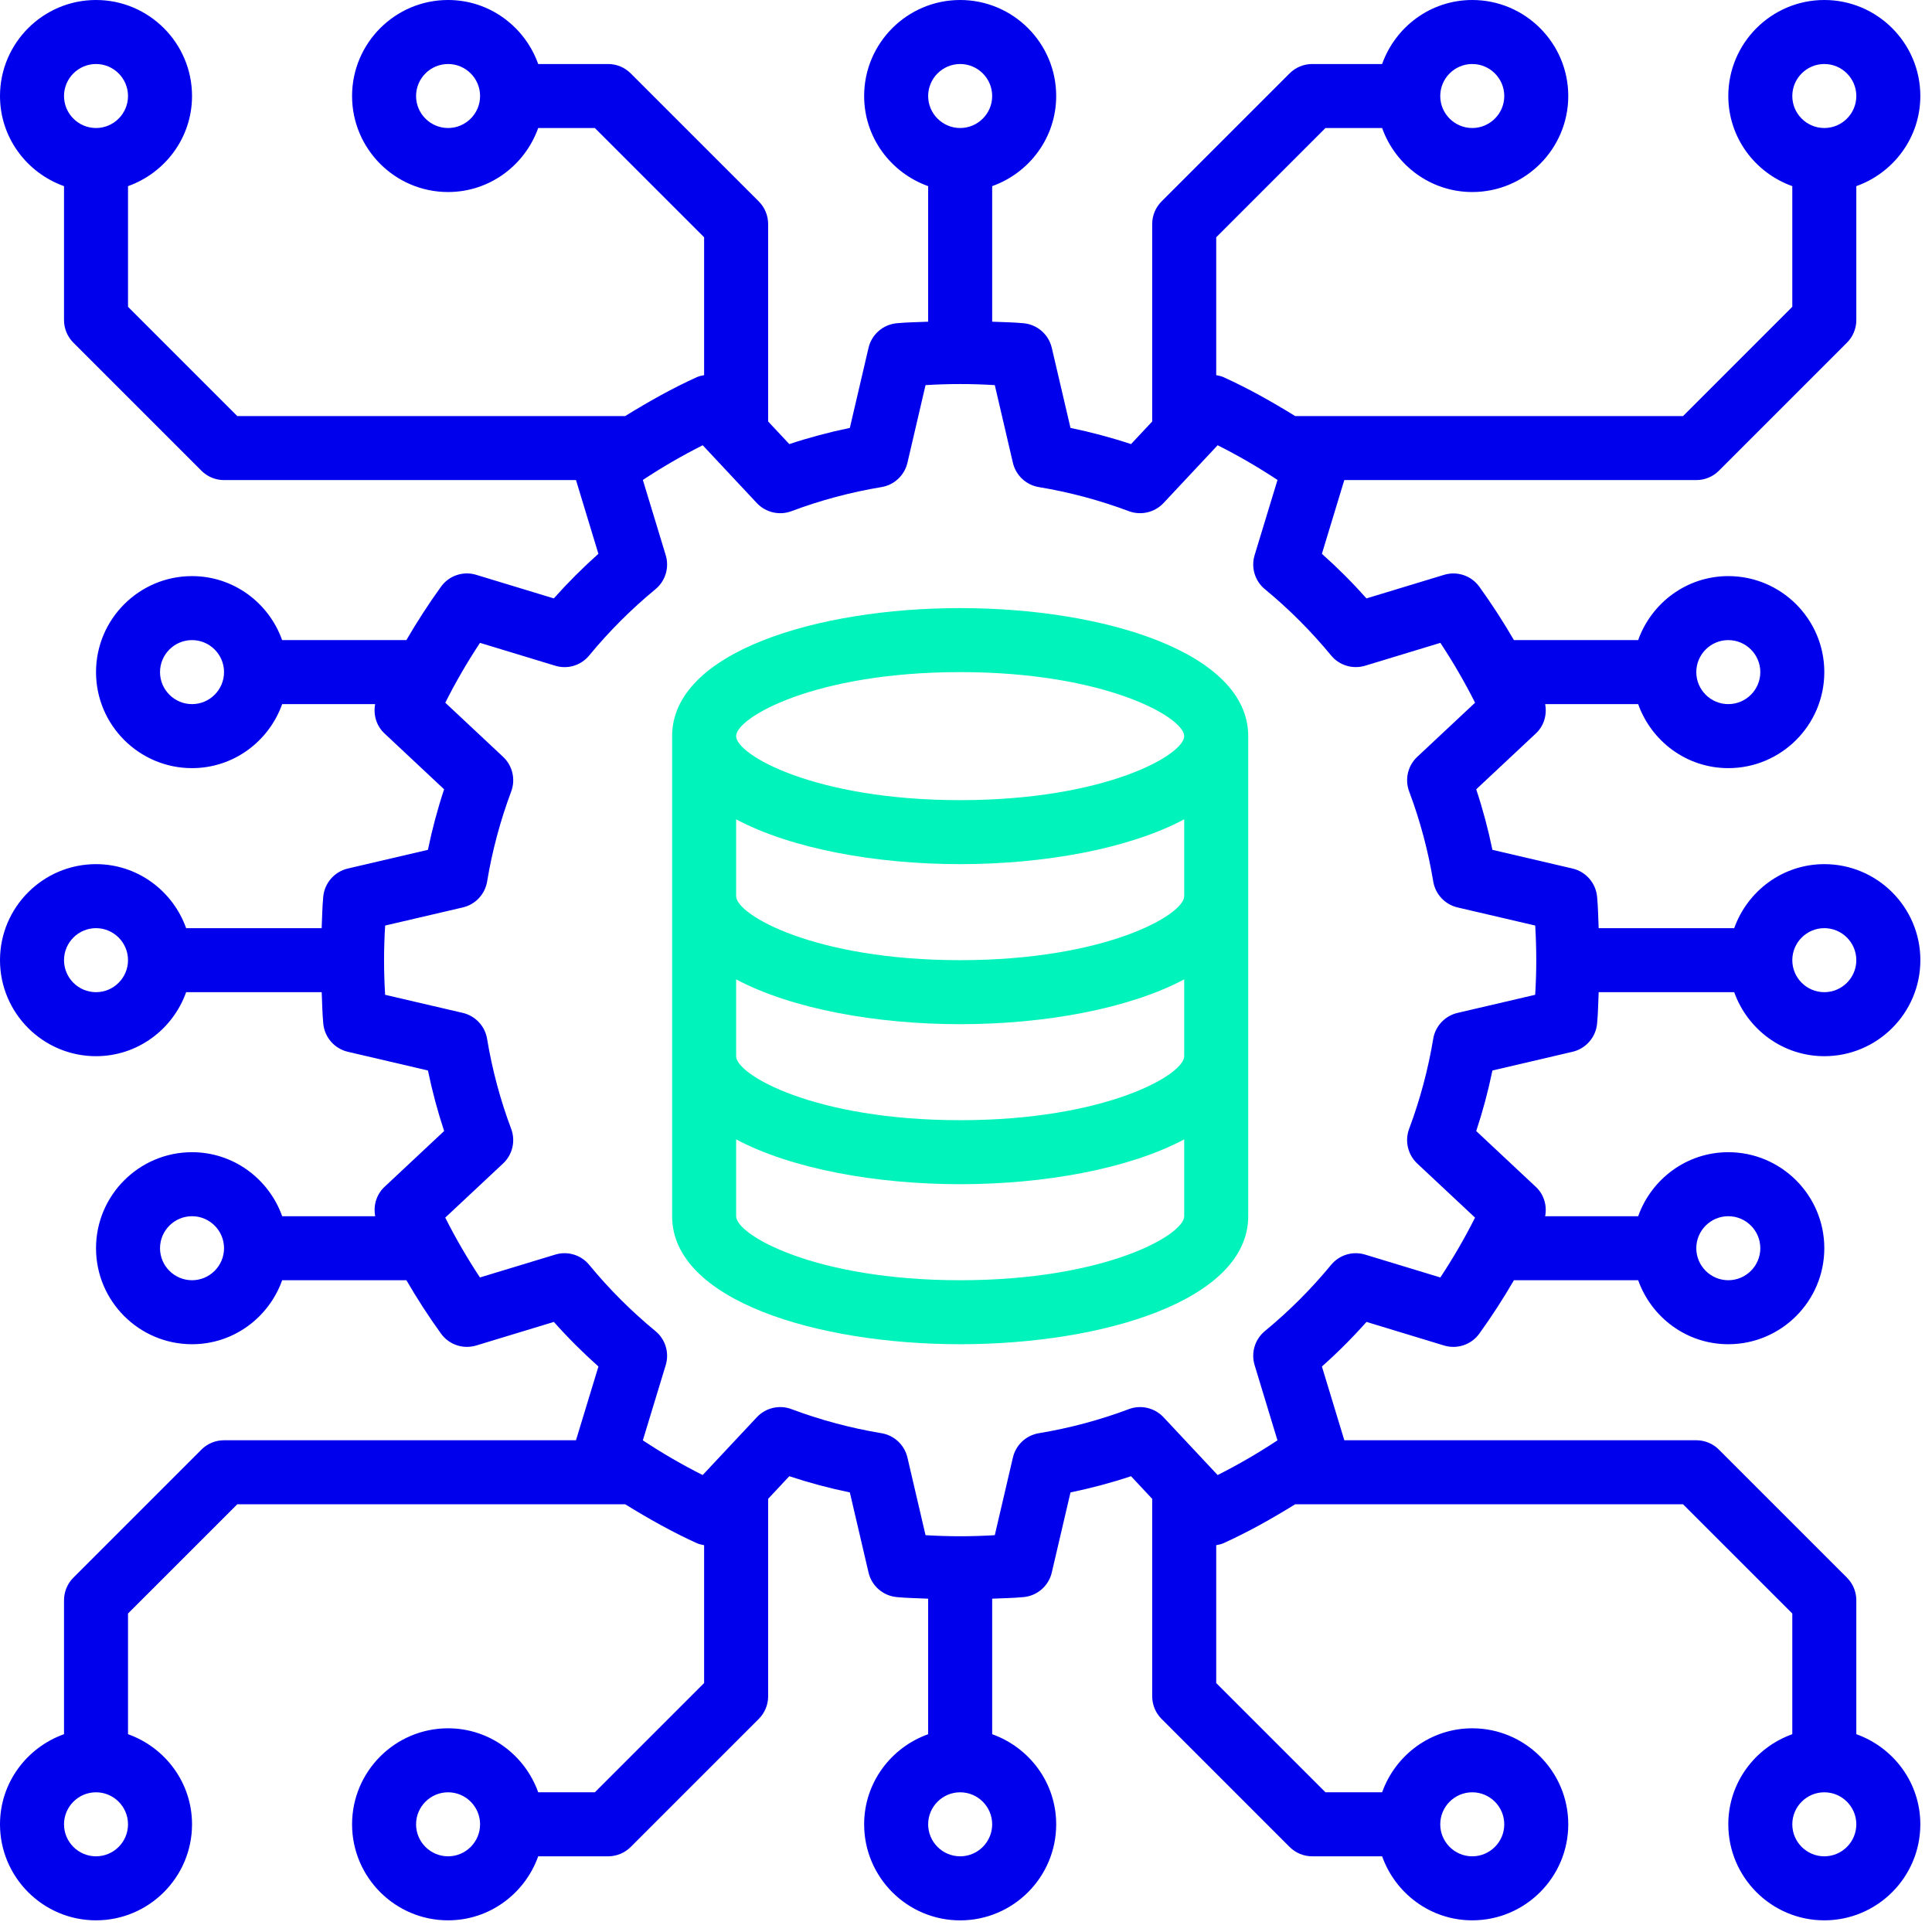
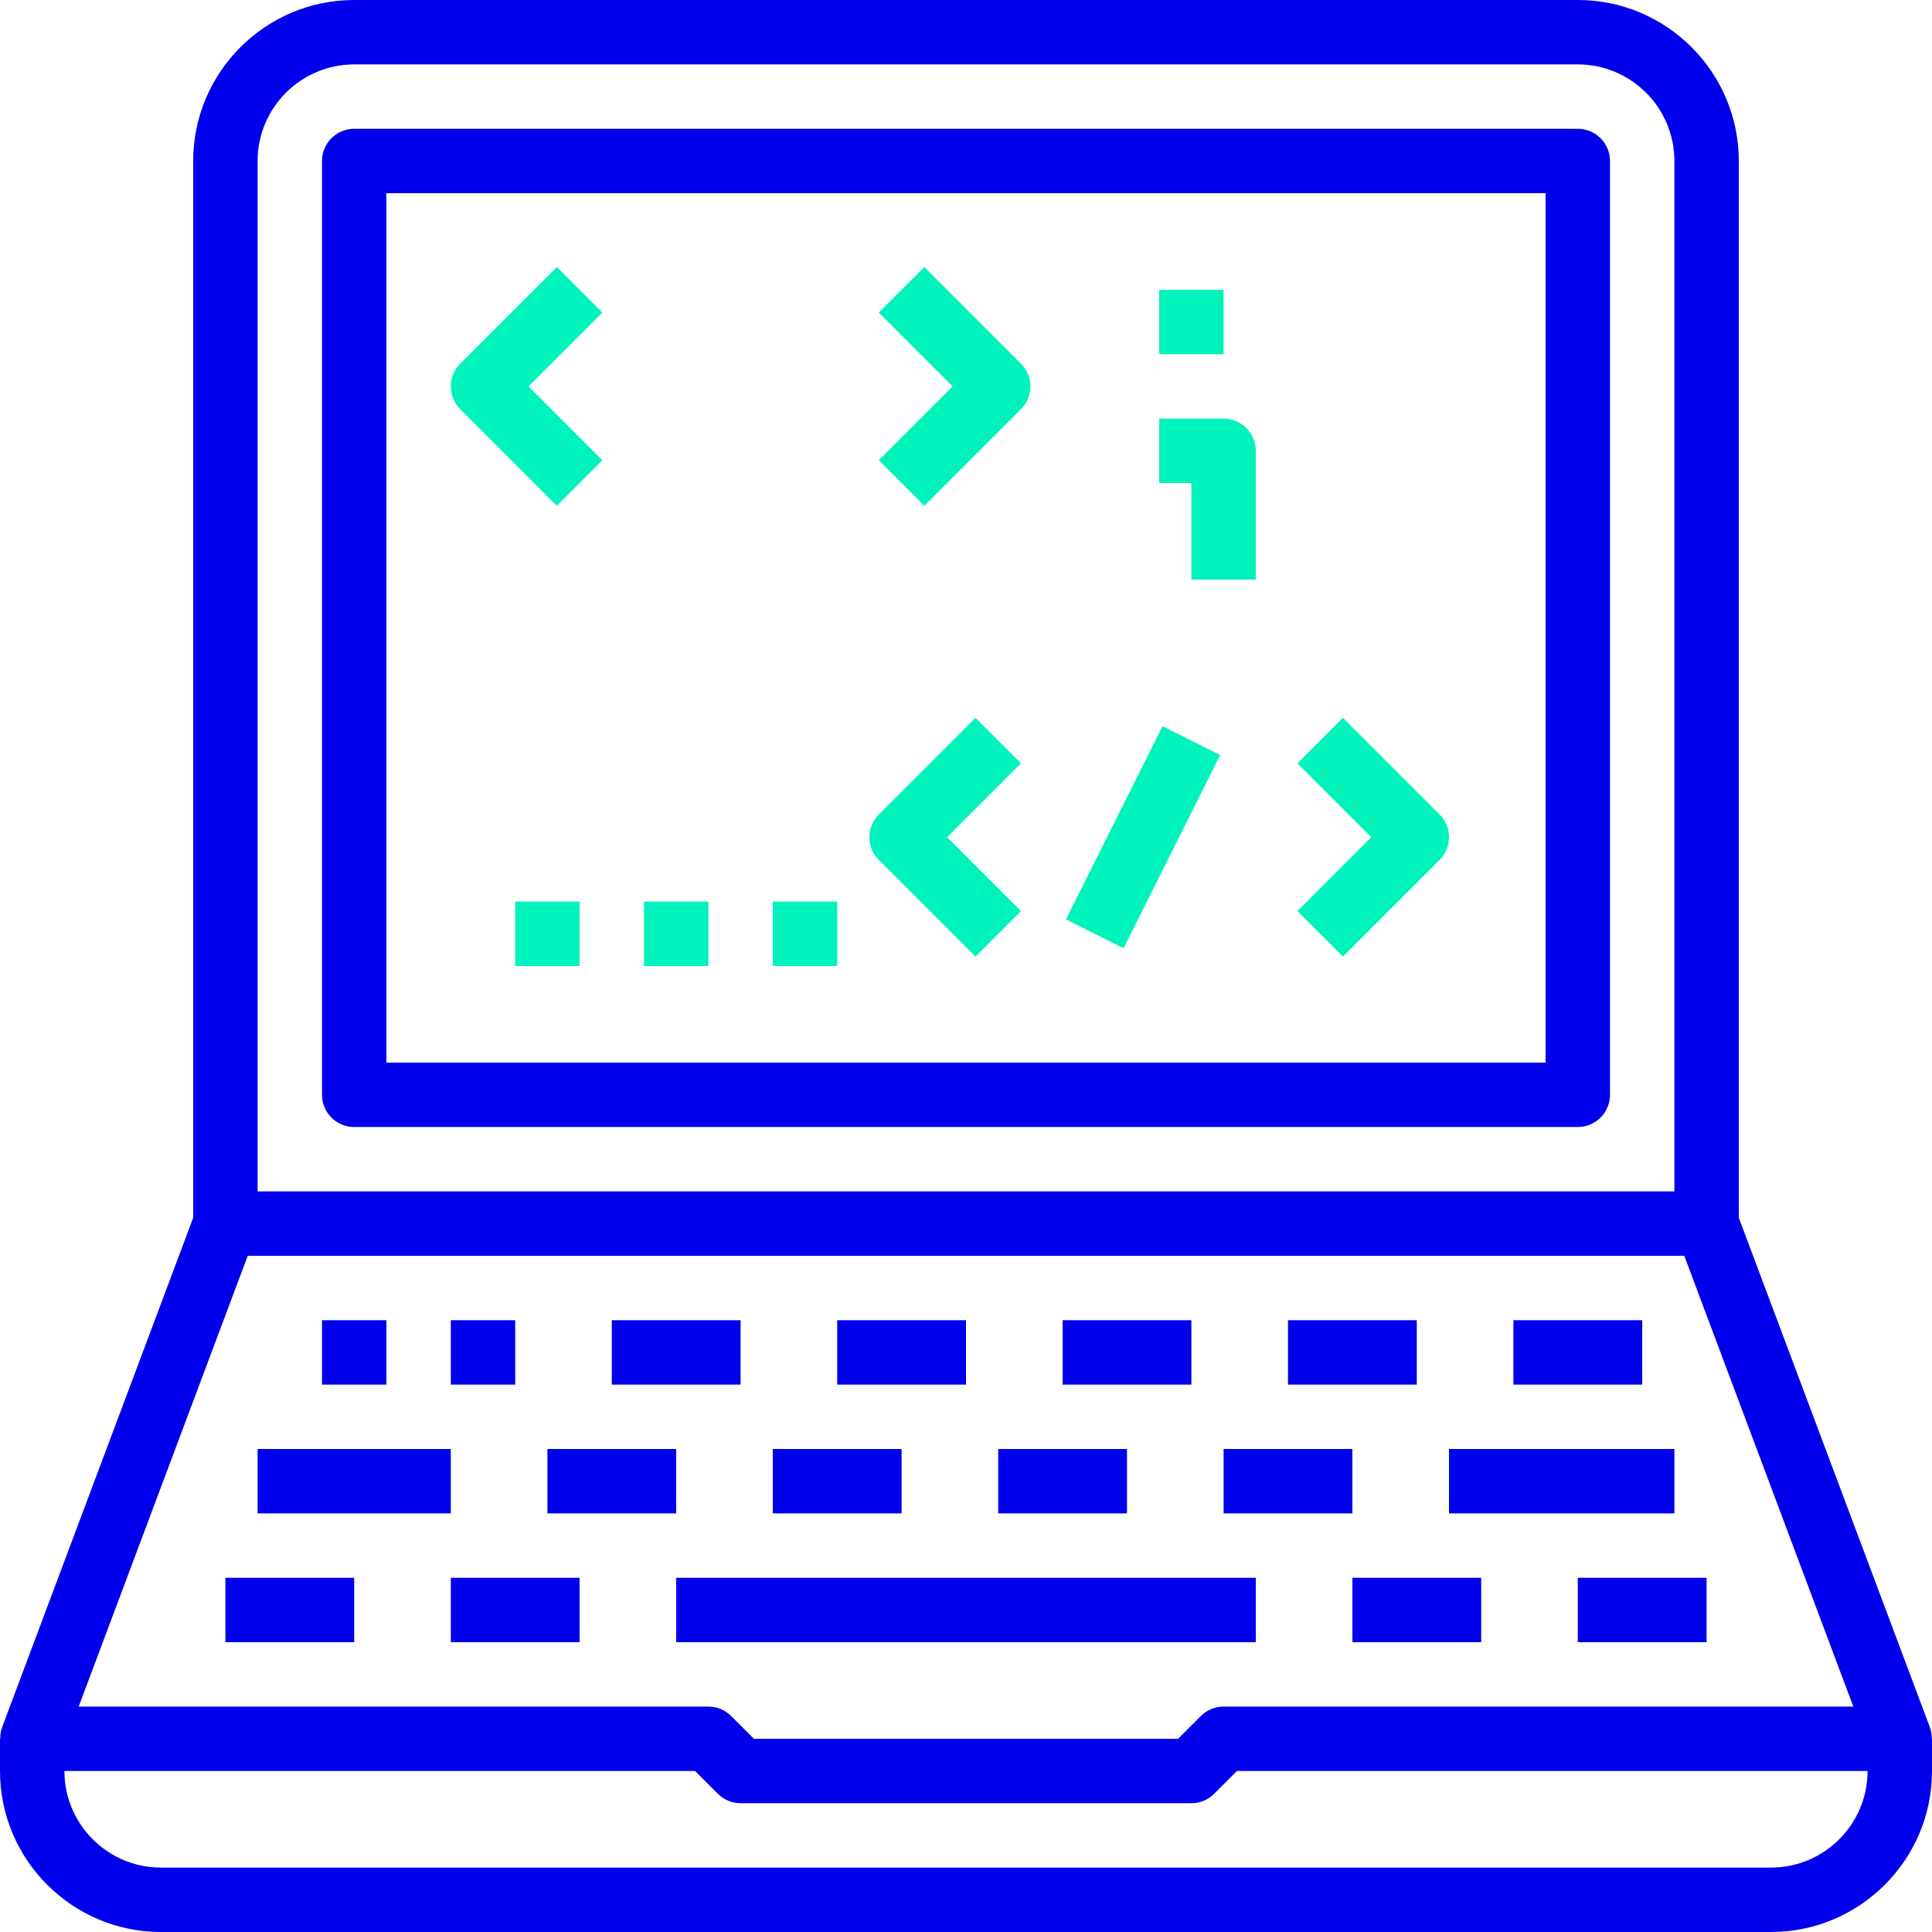
<svg xmlns="http://www.w3.org/2000/svg" width="104px" height="104px" viewBox="0 0 104 104" version="1.1">
  <g id="Landing-podcast" stroke="none" stroke-width="1" fill="none" fill-rule="evenodd">
-     <g id="Landing-podcast_Mobile" transform="translate(-108, -4783)" fill-rule="nonzero">
+     <g id="Landing-podcast_Mobile" transform="translate(-108, -4569)" fill-rule="nonzero">
      <g id="topicos" transform="translate(0, 4004)">
-         <g id="4" transform="translate(0, 766)">
-           <g id="icon4" transform="translate(108, 13)">
-             <path d="M91.312,25.843 C91.768,25.843 92.208,25.662 92.53,25.338 L99.421,18.447 C99.745,18.125 99.926,17.685 99.926,17.229 L99.926,10.02 C101.926,9.307 103.372,7.412 103.372,5.169 C103.372,2.319 101.053,1.20792265e-13 98.203,1.20792265e-13 C95.354,1.20792265e-13 93.035,2.319 93.035,5.169 C93.035,7.412 94.48,9.307 96.48,10.02 L96.48,16.515 L90.599,22.397 L69.719,22.397 C68.468,21.624 67.188,20.904 65.86,20.302 C65.734,20.245 65.602,20.22 65.469,20.195 L65.469,12.773 L71.351,6.891 L74.4,6.891 C75.113,8.892 77.009,10.337 79.252,10.337 C82.101,10.337 84.42,8.018 84.42,5.169 C84.42,2.319 82.101,1.20792265e-13 79.252,1.20792265e-13 C77.009,1.20792265e-13 75.113,1.445 74.4,3.446 L70.637,3.446 C70.181,3.446 69.742,3.627 69.419,3.951 L62.528,10.842 C62.204,11.164 62.023,11.603 62.023,12.06 L62.023,22.69 L60.884,23.906 C59.818,23.553 58.729,23.262 57.625,23.035 L56.618,18.724 C56.451,18.006 55.843,17.473 55.109,17.401 C54.53,17.344 53.974,17.344 53.409,17.317 L53.409,10.02 C55.409,9.307 56.855,7.412 56.855,5.169 C56.855,2.319 54.536,1.20792265e-13 51.686,1.20792265e-13 C48.836,1.20792265e-13 46.517,2.319 46.517,5.169 C46.517,7.412 47.963,9.307 49.963,10.02 L49.963,17.317 C49.398,17.346 48.84,17.344 48.263,17.401 C47.529,17.473 46.92,18.006 46.753,18.724 L45.747,23.035 C44.645,23.262 43.554,23.553 42.489,23.906 L41.349,22.688 L41.349,12.06 C41.349,11.603 41.168,11.164 40.844,10.842 L33.952,3.951 C33.63,3.627 33.191,3.446 32.734,3.446 L28.972,3.446 C28.258,1.445 26.363,1.20792265e-13 24.12,1.20792265e-13 C21.27,1.20792265e-13 18.952,2.319 18.952,5.169 C18.952,8.018 21.27,10.337 24.12,10.337 C26.363,10.337 28.258,8.892 28.972,6.891 L32.021,6.891 L37.903,12.773 L37.903,20.195 C37.772,20.221 37.639,20.245 37.512,20.302 C36.184,20.904 34.905,21.624 33.653,22.397 L12.773,22.397 L6.891,16.515 L6.891,10.02 C8.892,9.307 10.337,7.412 10.337,5.169 C10.337,2.319 8.018,1.20792265e-13 5.169,1.20792265e-13 C2.319,1.20792265e-13 0,2.319 0,5.169 C0,7.412 1.445,9.307 3.446,10.02 L3.446,17.229 C3.446,17.685 3.627,18.125 3.951,18.447 L10.842,25.338 C11.164,25.662 11.603,25.843 12.06,25.843 L31.006,25.843 L32.212,29.812 C31.368,30.565 30.564,31.368 29.812,32.212 L25.636,30.943 C24.933,30.727 24.168,30.984 23.738,31.584 C23.071,32.51 22.449,33.47 21.875,34.457 L15.187,34.457 C14.476,32.457 12.58,31.012 10.337,31.012 C7.488,31.012 5.169,33.331 5.169,36.18 C5.169,39.03 7.488,41.349 10.337,41.349 C12.58,41.349 14.476,39.903 15.189,37.903 L20.195,37.903 C20.087,38.473 20.257,39.069 20.695,39.479 L23.906,42.488 C23.553,43.554 23.262,44.643 23.035,45.747 L18.724,46.753 C18.006,46.92 17.473,47.529 17.401,48.263 C17.344,48.841 17.344,49.395 17.315,49.963 L10.02,49.963 C9.307,47.963 7.412,46.517 5.169,46.517 C2.319,46.517 0,48.836 0,51.686 C0,54.536 2.319,56.855 5.169,56.855 C7.412,56.855 9.307,55.409 10.02,53.409 L17.317,53.409 C17.346,53.977 17.346,54.53 17.403,55.109 C17.475,55.843 18.007,56.451 18.726,56.618 L23.036,57.625 C23.264,58.727 23.555,59.818 23.908,60.883 L20.697,63.891 C20.259,64.301 20.089,64.897 20.197,65.469 L15.19,65.469 C14.476,63.469 12.58,62.023 10.337,62.023 C7.488,62.023 5.169,64.342 5.169,67.192 C5.169,70.041 7.488,72.36 10.337,72.36 C12.58,72.36 14.476,70.915 15.189,68.915 L21.877,68.915 C22.449,69.9 23.069,70.86 23.738,71.787 C24.168,72.384 24.926,72.643 25.638,72.428 L29.814,71.159 C30.567,72.005 31.37,72.808 32.214,73.559 L31.005,77.529 L12.06,77.529 C11.603,77.529 11.164,77.71 10.842,78.034 L3.951,84.925 C3.627,85.247 3.446,85.687 3.446,86.143 L3.446,93.352 C1.445,94.065 0,95.96 0,98.203 C0,101.053 2.319,103.372 5.169,103.372 C8.018,103.372 10.337,101.053 10.337,98.203 C10.337,95.96 8.892,94.065 6.891,93.352 L6.891,86.856 L12.773,80.975 L33.653,80.975 C34.904,81.746 36.182,82.468 37.512,83.07 C37.638,83.126 37.77,83.152 37.903,83.178 L37.903,90.599 L32.021,96.48 L28.972,96.48 C28.258,94.48 26.363,93.035 24.12,93.035 C21.27,93.035 18.952,95.354 18.952,98.203 C18.952,101.053 21.27,103.372 24.12,103.372 C26.363,103.372 28.258,101.926 28.972,99.926 L32.734,99.926 C33.191,99.926 33.63,99.745 33.952,99.421 L40.844,92.53 C41.168,92.208 41.349,91.768 41.349,91.312 L41.349,80.682 L42.488,79.465 C43.554,79.819 44.643,80.11 45.747,80.337 L46.753,84.648 C46.92,85.366 47.529,85.899 48.263,85.971 C48.841,86.028 49.395,86.028 49.963,86.057 L49.963,93.353 C47.963,94.067 46.517,95.962 46.517,98.205 C46.517,101.055 48.836,103.374 51.686,103.374 C54.536,103.374 56.855,101.055 56.855,98.205 C56.855,95.962 55.409,94.067 53.409,93.353 L53.409,86.057 C53.977,86.028 54.532,86.028 55.109,85.971 C55.843,85.899 56.451,85.366 56.618,84.648 L57.625,80.337 C58.727,80.11 59.818,79.819 60.883,79.465 L62.023,80.683 L62.023,91.312 C62.023,91.768 62.204,92.208 62.528,92.53 L69.419,99.421 C69.742,99.745 70.181,99.926 70.637,99.926 L74.4,99.926 C75.113,101.926 77.009,103.372 79.252,103.372 C82.101,103.372 84.42,101.053 84.42,98.203 C84.42,95.354 82.101,93.035 79.252,93.035 C77.009,93.035 75.113,94.48 74.4,96.48 L71.351,96.48 L65.469,90.599 L65.469,83.178 C65.6,83.152 65.732,83.128 65.86,83.071 C67.188,82.47 68.467,81.75 69.719,80.976 L90.599,80.976 L96.48,86.856 L96.48,93.352 C94.48,94.065 93.035,95.96 93.035,98.203 C93.035,101.053 95.354,103.372 98.203,103.372 C101.053,103.372 103.372,101.053 103.372,98.203 C103.372,95.96 101.926,94.065 99.926,93.352 L99.926,86.143 C99.926,85.687 99.745,85.247 99.421,84.925 L92.53,78.034 C92.208,77.71 91.768,77.529 91.312,77.529 L72.365,77.529 L71.159,73.559 C72.005,72.807 72.808,72.004 73.559,71.159 L77.734,72.429 C78.439,72.643 79.204,72.386 79.633,71.788 C80.301,70.861 80.923,69.9 81.495,68.915 L88.183,68.915 C88.896,70.915 90.792,72.36 93.035,72.36 C95.884,72.36 98.203,70.041 98.203,67.192 C98.203,64.342 95.884,62.023 93.035,62.023 C90.792,62.023 88.896,63.469 88.183,65.469 L83.176,65.469 C83.285,64.899 83.114,64.302 82.677,63.892 L79.465,60.884 C79.819,59.818 80.11,58.729 80.337,57.625 L84.648,56.618 C85.366,56.451 85.899,55.843 85.971,55.109 C86.028,54.53 86.028,53.977 86.057,53.409 L93.353,53.409 C94.067,55.409 95.962,56.855 98.205,56.855 C101.055,56.855 103.374,54.536 103.374,51.686 C103.374,48.836 101.055,46.517 98.205,46.517 C95.962,46.517 94.067,47.963 93.353,49.963 L86.057,49.963 C86.028,49.395 86.028,48.84 85.971,48.263 C85.899,47.529 85.366,46.92 84.648,46.753 L80.337,45.747 C80.11,44.645 79.819,43.554 79.465,42.489 L82.677,39.481 C83.114,39.071 83.285,38.475 83.176,37.903 L88.183,37.903 C88.896,39.903 90.792,41.349 93.035,41.349 C95.884,41.349 98.203,39.03 98.203,36.18 C98.203,33.331 95.884,31.012 93.035,31.012 C90.792,31.012 88.896,32.457 88.183,34.457 L81.495,34.457 C80.923,33.472 80.303,32.512 79.634,31.585 C79.204,30.987 78.44,30.729 77.734,30.944 L73.558,32.212 C72.805,31.366 72.002,30.564 71.158,29.812 L72.364,25.843 L91.312,25.843 Z M98.203,3.446 C99.153,3.446 99.926,4.219 99.926,5.169 C99.926,6.118 99.153,6.891 98.203,6.891 C97.254,6.891 96.48,6.118 96.48,5.169 C96.48,4.219 97.254,3.446 98.203,3.446 Z M79.252,3.446 C80.201,3.446 80.975,4.219 80.975,5.169 C80.975,6.118 80.201,6.891 79.252,6.891 C78.302,6.891 77.529,6.118 77.529,5.169 C77.529,4.219 78.302,3.446 79.252,3.446 Z M24.12,6.891 C23.171,6.891 22.397,6.118 22.397,5.169 C22.397,4.219 23.171,3.446 24.12,3.446 C25.069,3.446 25.843,4.219 25.843,5.169 C25.843,6.118 25.069,6.891 24.12,6.891 Z M5.169,3.446 C6.118,3.446 6.891,4.219 6.891,5.169 C6.891,6.118 6.118,6.891 5.169,6.891 C4.219,6.891 3.446,6.118 3.446,5.169 C3.446,4.219 4.219,3.446 5.169,3.446 Z M10.337,37.903 C9.388,37.903 8.614,37.129 8.614,36.18 C8.614,35.231 9.388,34.457 10.337,34.457 C11.286,34.457 12.06,35.231 12.06,36.18 C12.06,37.129 11.286,37.903 10.337,37.903 Z M10.337,68.915 C9.388,68.915 8.614,68.141 8.614,67.192 C8.614,66.242 9.388,65.469 10.337,65.469 C11.286,65.469 12.06,66.242 12.06,67.192 C12.06,68.141 11.286,68.915 10.337,68.915 Z M5.169,99.926 C4.219,99.926 3.446,99.153 3.446,98.203 C3.446,97.254 4.219,96.48 5.169,96.48 C6.118,96.48 6.891,97.254 6.891,98.203 C6.891,99.153 6.118,99.926 5.169,99.926 Z M24.12,99.926 C23.171,99.926 22.397,99.153 22.397,98.203 C22.397,97.254 23.171,96.48 24.12,96.48 C25.069,96.48 25.843,97.254 25.843,98.203 C25.843,99.153 25.069,99.926 24.12,99.926 Z M79.252,96.48 C80.201,96.48 80.975,97.254 80.975,98.203 C80.975,99.153 80.201,99.926 79.252,99.926 C78.302,99.926 77.529,99.153 77.529,98.203 C77.529,97.254 78.302,96.48 79.252,96.48 Z M98.203,99.926 C97.254,99.926 96.48,99.153 96.48,98.203 C96.48,97.254 97.254,96.48 98.203,96.48 C99.153,96.48 99.926,97.254 99.926,98.203 C99.926,99.153 99.153,99.926 98.203,99.926 Z M93.035,65.469 C93.984,65.469 94.758,66.242 94.758,67.192 C94.758,68.141 93.984,68.915 93.035,68.915 C92.085,68.915 91.312,68.141 91.312,67.192 C91.312,66.242 92.085,65.469 93.035,65.469 Z M93.035,34.457 C93.984,34.457 94.758,35.231 94.758,36.18 C94.758,37.129 93.984,37.903 93.035,37.903 C92.085,37.903 91.312,37.129 91.312,36.18 C91.312,35.231 92.085,34.457 93.035,34.457 Z M51.686,3.446 C52.635,3.446 53.409,4.219 53.409,5.169 C53.409,6.118 52.635,6.891 51.686,6.891 C50.737,6.891 49.963,6.118 49.963,5.169 C49.963,4.219 50.737,3.446 51.686,3.446 Z M5.169,53.409 C4.219,53.409 3.446,52.635 3.446,51.686 C3.446,50.737 4.219,49.963 5.169,49.963 C6.118,49.963 6.891,50.737 6.891,51.686 C6.891,52.635 6.118,53.409 5.169,53.409 Z M51.686,99.926 C50.737,99.926 49.963,99.153 49.963,98.203 C49.963,97.254 50.737,96.48 51.686,96.48 C52.635,96.48 53.409,97.254 53.409,98.203 C53.409,99.153 52.635,99.926 51.686,99.926 Z M98.203,49.963 C99.153,49.963 99.926,50.737 99.926,51.686 C99.926,52.635 99.153,53.409 98.203,53.409 C97.254,53.409 96.48,52.635 96.48,51.686 C96.48,50.737 97.254,49.963 98.203,49.963 Z M71.654,35.283 C72.095,35.82 72.817,36.037 73.485,35.836 L77.536,34.605 C78.223,35.646 78.849,36.723 79.403,37.827 L76.29,40.742 C75.782,41.218 75.61,41.953 75.856,42.606 C76.442,44.166 76.878,45.795 77.152,47.451 C77.265,48.137 77.78,48.688 78.459,48.847 L82.641,49.822 C82.679,50.456 82.697,51.078 82.697,51.686 C82.697,52.294 82.679,52.916 82.639,53.55 L78.458,54.525 C77.779,54.684 77.264,55.235 77.15,55.921 C76.876,57.576 76.438,59.206 75.854,60.765 C75.61,61.417 75.782,62.154 76.288,62.63 L79.402,65.545 C78.845,66.652 78.22,67.729 77.534,68.766 L73.485,67.535 C72.819,67.333 72.097,67.55 71.654,68.088 C70.587,69.383 69.39,70.582 68.089,71.652 C67.552,72.095 67.333,72.817 67.536,73.484 L68.766,77.534 C67.726,78.221 66.649,78.847 65.545,79.402 L62.63,76.288 C62.152,75.78 61.413,75.608 60.765,75.854 C59.206,76.44 57.576,76.876 55.921,77.15 C55.235,77.264 54.684,77.779 54.525,78.458 L53.55,82.639 C52.284,82.716 51.088,82.716 49.822,82.639 L48.847,78.458 C48.688,77.779 48.137,77.264 47.451,77.15 C45.795,76.876 44.166,76.438 42.606,75.854 C41.952,75.608 41.218,75.782 40.742,76.288 L37.825,79.402 C36.719,78.847 35.643,78.221 34.604,77.534 L35.836,73.485 C36.039,72.819 35.82,72.095 35.283,71.654 C33.987,70.587 32.788,69.39 31.718,68.089 C31.275,67.55 30.552,67.331 29.887,67.536 L25.836,68.766 C25.149,67.726 24.523,66.649 23.968,65.545 L27.082,62.63 C27.59,62.154 27.762,61.418 27.516,60.765 C26.93,59.206 26.494,57.576 26.22,55.921 C26.107,55.235 25.591,54.684 24.913,54.525 L20.731,53.55 C20.693,52.916 20.674,52.294 20.674,51.686 C20.674,51.078 20.693,50.456 20.733,49.822 L24.914,48.847 C25.593,48.688 26.108,48.137 26.222,47.451 C26.496,45.795 26.934,44.166 27.518,42.606 C27.762,41.955 27.59,41.218 27.083,40.742 L23.97,37.827 C24.527,36.719 25.152,35.643 25.838,34.605 L29.887,35.836 C30.555,36.041 31.275,35.822 31.718,35.283 C32.784,33.987 33.984,32.788 35.283,31.718 C35.82,31.275 36.039,30.553 35.836,29.887 L34.605,25.836 C35.646,25.149 36.723,24.523 37.827,23.968 L40.742,27.082 C41.218,27.588 41.955,27.761 42.606,27.516 C44.166,26.93 45.795,26.494 47.451,26.22 C48.137,26.107 48.688,25.591 48.847,24.913 L49.822,20.731 C51.088,20.654 52.284,20.654 53.55,20.731 L54.525,24.913 C54.684,25.591 55.235,26.107 55.921,26.22 C57.576,26.494 59.206,26.932 60.765,27.516 C61.417,27.759 62.152,27.588 62.63,27.082 L65.546,23.968 C66.652,24.523 67.729,25.149 68.768,25.836 L67.536,29.885 C67.333,30.552 67.552,31.275 68.089,31.716 C69.385,32.784 70.584,33.984 71.654,35.283 Z" id="Shape" fill="#0000EC" />
-             <path d="M51.686,32.734 C43.98,32.734 36.18,35.102 36.18,39.626 L36.18,48.24 L36.18,56.855 L36.18,65.469 C36.18,69.993 43.98,72.36 51.686,72.36 C59.392,72.36 67.192,69.993 67.192,65.469 L67.192,56.855 L67.192,48.24 L67.192,39.626 C67.192,35.102 59.392,32.734 51.686,32.734 Z M51.686,68.915 C43.852,68.915 39.626,66.47 39.626,65.469 L39.626,61.334 C42.617,62.924 47.162,63.746 51.686,63.746 C56.21,63.746 60.755,62.924 63.746,61.334 L63.746,65.469 C63.746,66.47 59.52,68.915 51.686,68.915 Z M51.686,60.3 C43.852,60.3 39.626,57.856 39.626,56.855 L39.626,52.72 C42.617,54.31 47.162,55.132 51.686,55.132 C56.21,55.132 60.755,54.31 63.746,52.72 L63.746,56.855 C63.746,57.856 59.52,60.3 51.686,60.3 Z M51.686,51.686 C43.852,51.686 39.626,49.241 39.626,48.24 L39.626,44.105 C42.617,45.696 47.162,46.517 51.686,46.517 C56.21,46.517 60.755,45.696 63.746,44.105 L63.746,48.24 C63.746,49.241 59.52,51.686 51.686,51.686 Z M51.686,43.072 C43.852,43.072 39.626,40.627 39.626,39.626 C39.626,38.625 43.852,36.18 51.686,36.18 C59.52,36.18 63.746,38.625 63.746,39.626 C63.746,40.627 59.52,43.072 51.686,43.072 Z" id="Shape" fill="#00F3BB" />
+         <g id="3" transform="translate(0, 552)">
+           <g id="icon3" transform="translate(108, 13)">
+             <path d="M8.667,104 L95.333,104 C100.112,104 104,100.112 104,95.333 L104,93.6 L103.988,93.6 C103.988,93.395 103.964,93.189 103.891,92.992 L93.6,65.551 L93.6,8.667 C93.6,3.888 89.712,0 84.933,0 L19.067,0 C14.288,0 10.4,3.888 10.4,8.667 L10.4,65.551 L0.109,92.992 C0.036,93.189 0.012,93.395 0.012,93.6 L0,93.6 L0,95.333 C0,100.112 3.888,104 8.667,104 Z M95.333,100.533 L8.667,100.533 C5.8,100.533 3.467,98.2 3.467,95.333 L37.416,95.333 L38.641,96.559 C38.965,96.885 39.407,97.067 39.867,97.067 L64.133,97.067 C64.593,97.067 65.035,96.885 65.359,96.559 L66.584,95.333 L100.533,95.333 C100.533,98.2 98.2,100.533 95.333,100.533 Z M19.067,3.467 L84.933,3.467 C87.8,3.467 90.133,5.8 90.133,8.667 L90.133,64.133 L13.867,64.133 L13.867,8.667 C13.867,5.8 16.2,3.467 19.067,3.467 Z M13.335,67.6 L90.665,67.6 L99.765,91.867 L65.867,91.867 C65.407,91.867 64.965,92.049 64.641,92.375 L63.416,93.6 L40.584,93.6 L39.359,92.375 C39.035,92.049 38.593,91.867 38.133,91.867 L4.235,91.867 L13.335,67.6 Z" id="Shape" fill="#0000EC" />
+             <rect id="Rectangle" fill="#0000EC" x="12.133" y="84.933" width="6.933" height="3.467" />
+             <rect id="Rectangle" fill="#0000EC" x="24.267" y="84.933" width="6.933" height="3.467" />
+             <rect id="Rectangle" fill="#0000EC" x="36.4" y="84.933" width="31.2" height="3.467" />
+             <rect id="Rectangle" fill="#0000EC" x="72.8" y="84.933" width="6.933" height="3.467" />
+             <rect id="Rectangle" fill="#0000EC" x="84.933" y="84.933" width="6.933" height="3.467" />
+             <rect id="Rectangle" fill="#0000EC" x="13.867" y="78" width="10.4" height="3.467" />
+             <rect id="Rectangle" fill="#0000EC" x="29.467" y="78" width="6.933" height="3.467" />
+             <rect id="Rectangle" fill="#0000EC" x="41.6" y="78" width="6.933" height="3.467" />
+             <rect id="Rectangle" fill="#0000EC" x="53.733" y="78" width="6.933" height="3.467" />
+             <rect id="Rectangle" fill="#0000EC" x="65.867" y="78" width="6.933" height="3.467" />
+             <rect id="Rectangle" fill="#0000EC" x="78" y="78" width="12.133" height="3.467" />
+             <rect id="Rectangle" fill="#0000EC" x="24.267" y="71.067" width="3.467" height="3.467" />
+             <rect id="Rectangle" fill="#0000EC" x="17.333" y="71.067" width="3.467" height="3.467" />
+             <rect id="Rectangle" fill="#0000EC" x="32.933" y="71.067" width="6.933" height="3.467" />
+             <rect id="Rectangle" fill="#0000EC" x="45.067" y="71.067" width="6.933" height="3.467" />
+             <rect id="Rectangle" fill="#0000EC" x="57.2" y="71.067" width="6.933" height="3.467" />
+             <rect id="Rectangle" fill="#0000EC" x="69.333" y="71.067" width="6.933" height="3.467" />
+             <rect id="Rectangle" fill="#0000EC" x="81.467" y="71.067" width="6.933" height="3.467" />
+             <path d="M19.067,60.667 L84.933,60.667 C85.89,60.667 86.667,59.89 86.667,58.933 L86.667,8.667 C86.667,7.71 85.89,6.933 84.933,6.933 L19.067,6.933 C18.11,6.933 17.333,7.71 17.333,8.667 L17.333,58.933 C17.333,59.89 18.11,60.667 19.067,60.667 Z M20.8,10.4 L83.2,10.4 L83.2,57.2 L20.8,57.2 L20.8,10.4 Z" id="Shape" fill="#0000EC" />
+             <path d="M29.975,14.375 L24.775,19.575 C24.097,20.252 24.097,21.348 24.775,22.025 L29.975,27.225 L32.425,24.775 L28.451,20.8 L32.425,16.825 L29.975,14.375 Z" id="Path" fill="#00F3BB" />
+             <path d="M49.759,14.375 L47.308,16.825 L51.282,20.8 L47.308,24.775 L49.759,27.225 L54.959,22.025 C55.637,21.348 55.637,20.252 54.959,19.575 L49.759,14.375 Z" id="Path" fill="#00F3BB" />
+             <path d="M52.508,38.641 L47.308,43.841 C46.63,44.519 46.63,45.614 47.308,46.292 L52.508,51.492 L54.959,49.041 L50.984,45.067 L54.959,41.092 L52.508,38.641 Z" id="Path" fill="#00F3BB" />
+             <path d="M72.292,38.641 L69.841,41.092 L73.816,45.067 L69.841,49.041 L72.292,51.492 L77.492,46.292 C78.17,45.614 78.17,44.519 77.492,43.841 L72.292,38.641 Z" id="Path" fill="#00F3BB" />
+             <polygon id="Rectangle" fill="#00F3BB" transform="translate(61.53108, 45.06771) rotate(-63.43495) translate(-61.53108, -45.06771) " points="55.718 43.334 67.345 43.334 67.345 46.801 55.718 46.801" />
+             <rect id="Rectangle" fill="#00F3BB" x="41.6" y="48.533" width="3.467" height="3.467" />
+             <rect id="Rectangle" fill="#00F3BB" x="34.667" y="48.533" width="3.467" height="3.467" />
+             <rect id="Rectangle" fill="#00F3BB" x="27.733" y="48.533" width="3.467" height="3.467" />
+             <path d="M65.867,22.533 L62.4,22.533 L62.4,26 L64.133,26 L64.133,31.2 L67.6,31.2 L67.6,24.267 C67.6,23.31 66.823,22.533 65.867,22.533 Z" id="Path" fill="#00F3BB" />
+             <rect id="Rectangle" fill="#00F3BB" x="62.4" y="15.6" width="3.467" height="3.467" />
          </g>
        </g>
      </g>
    </g>
  </g>
</svg>
